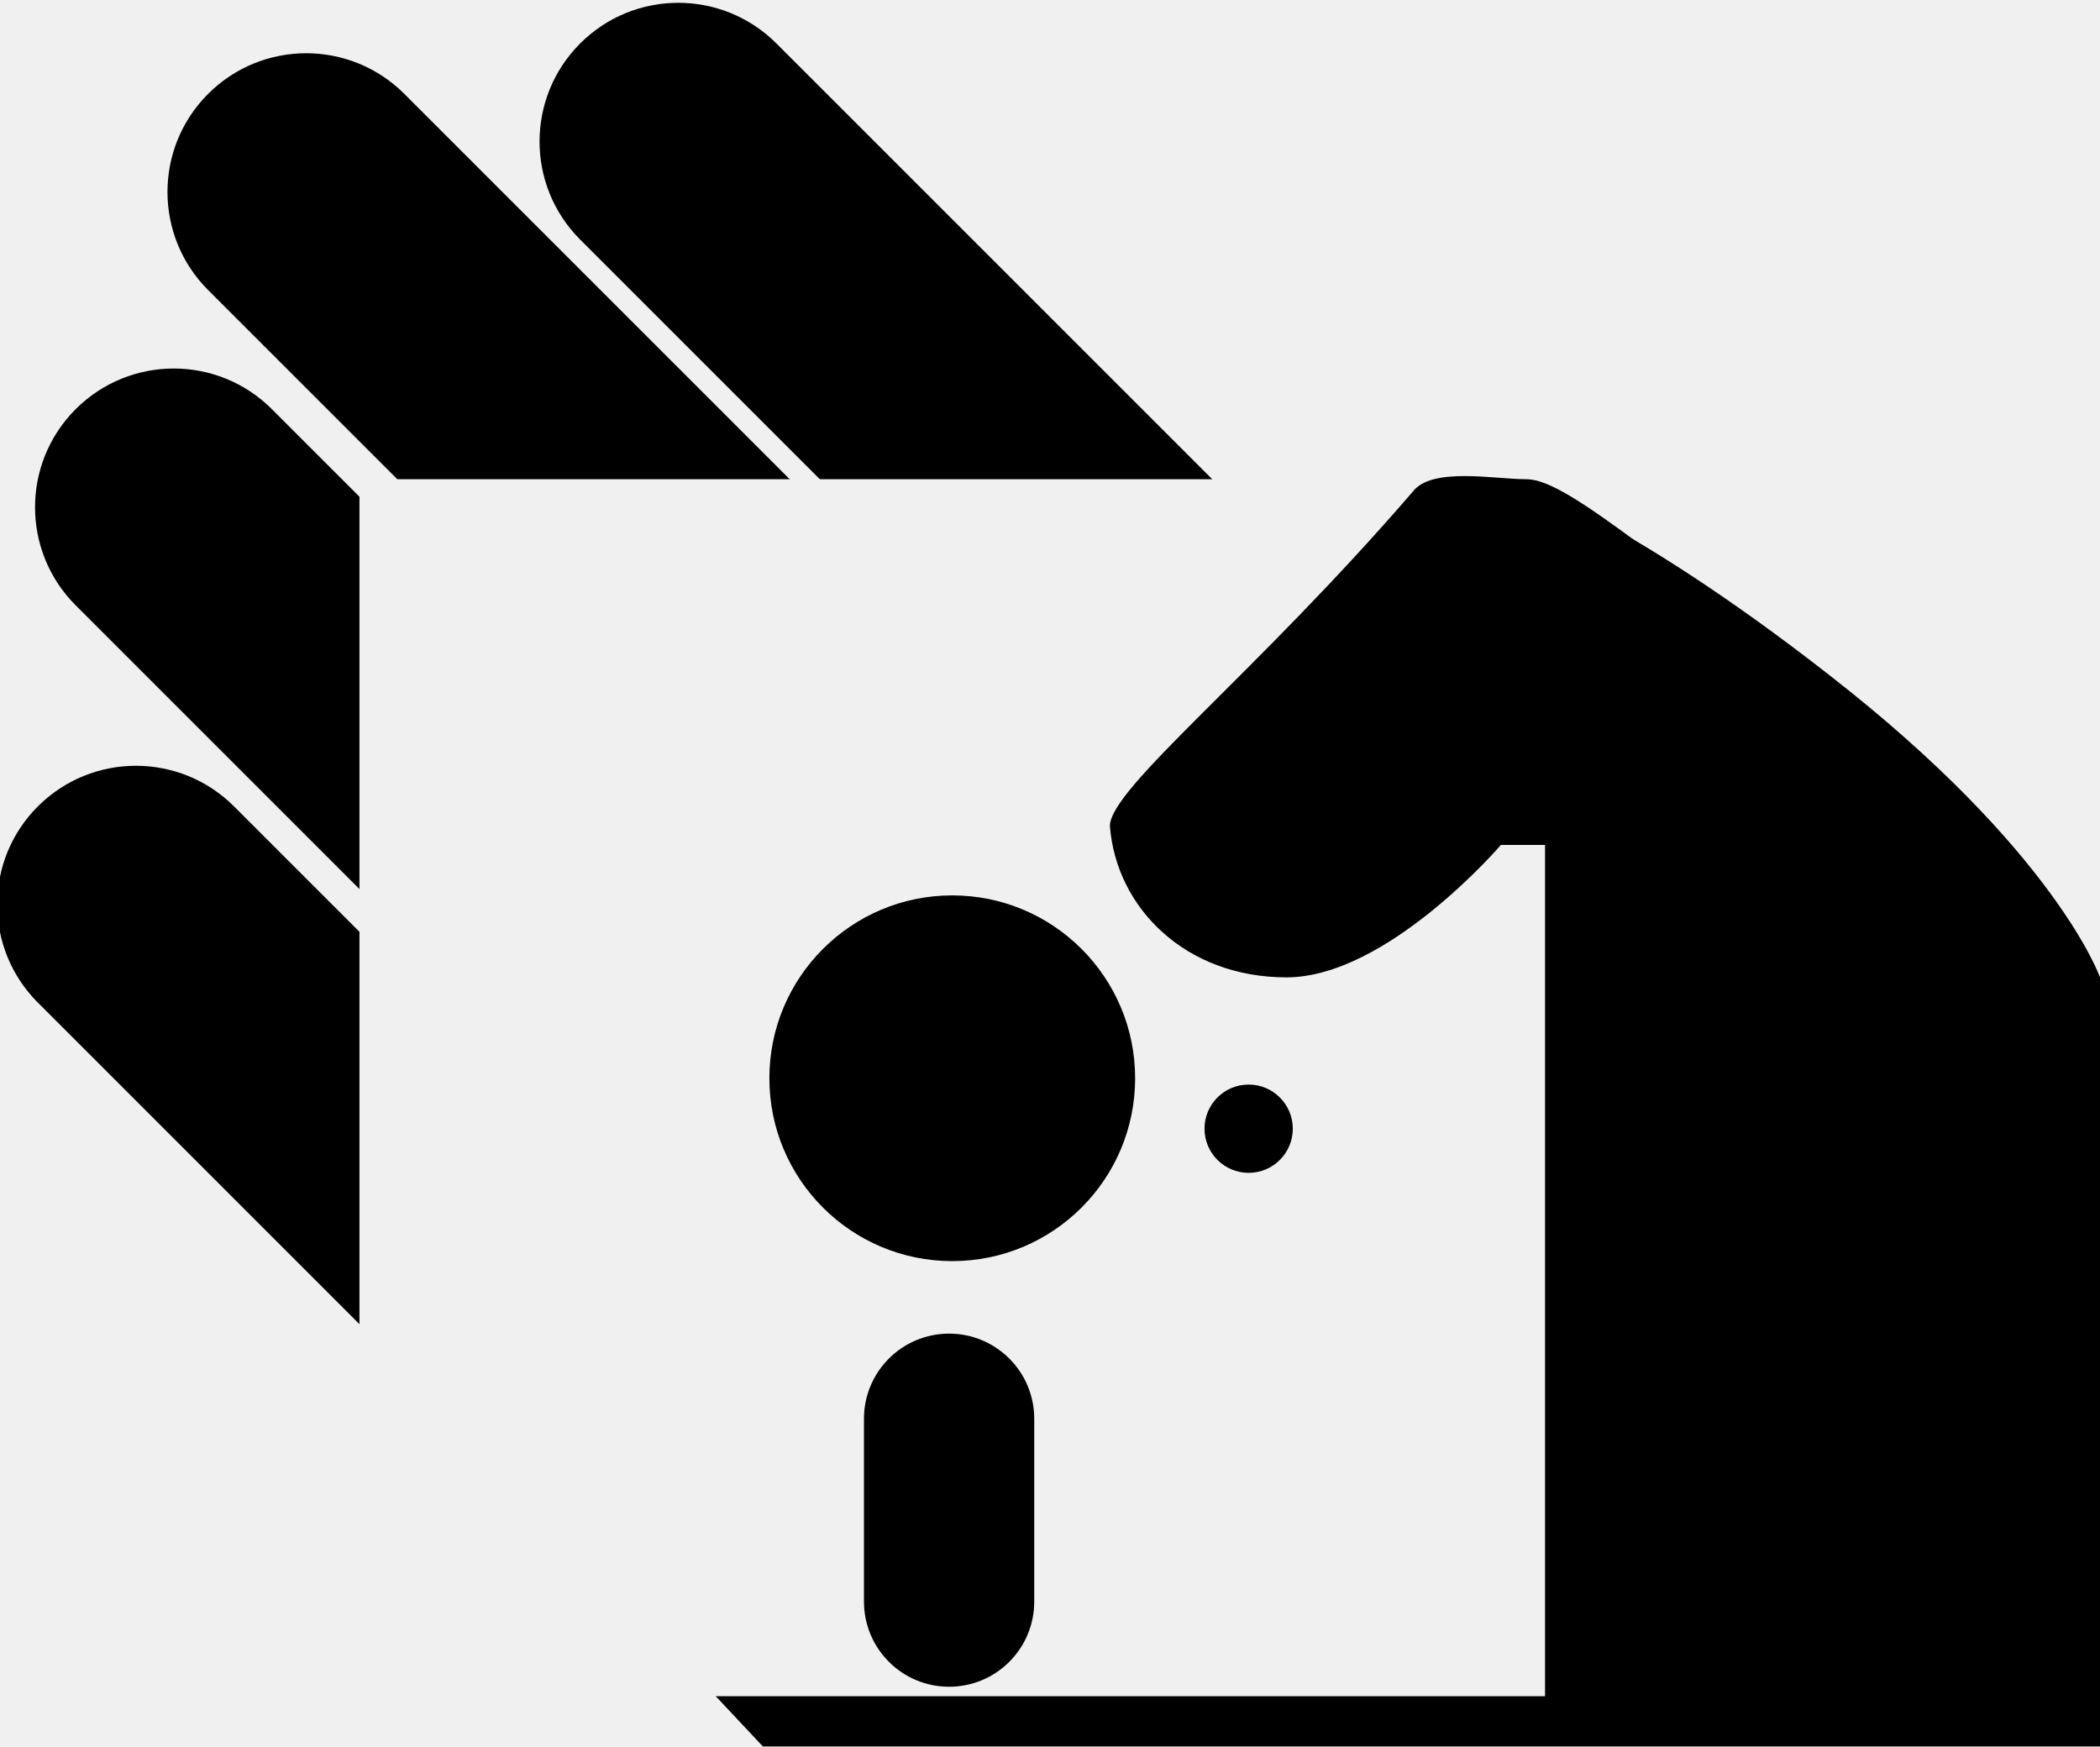
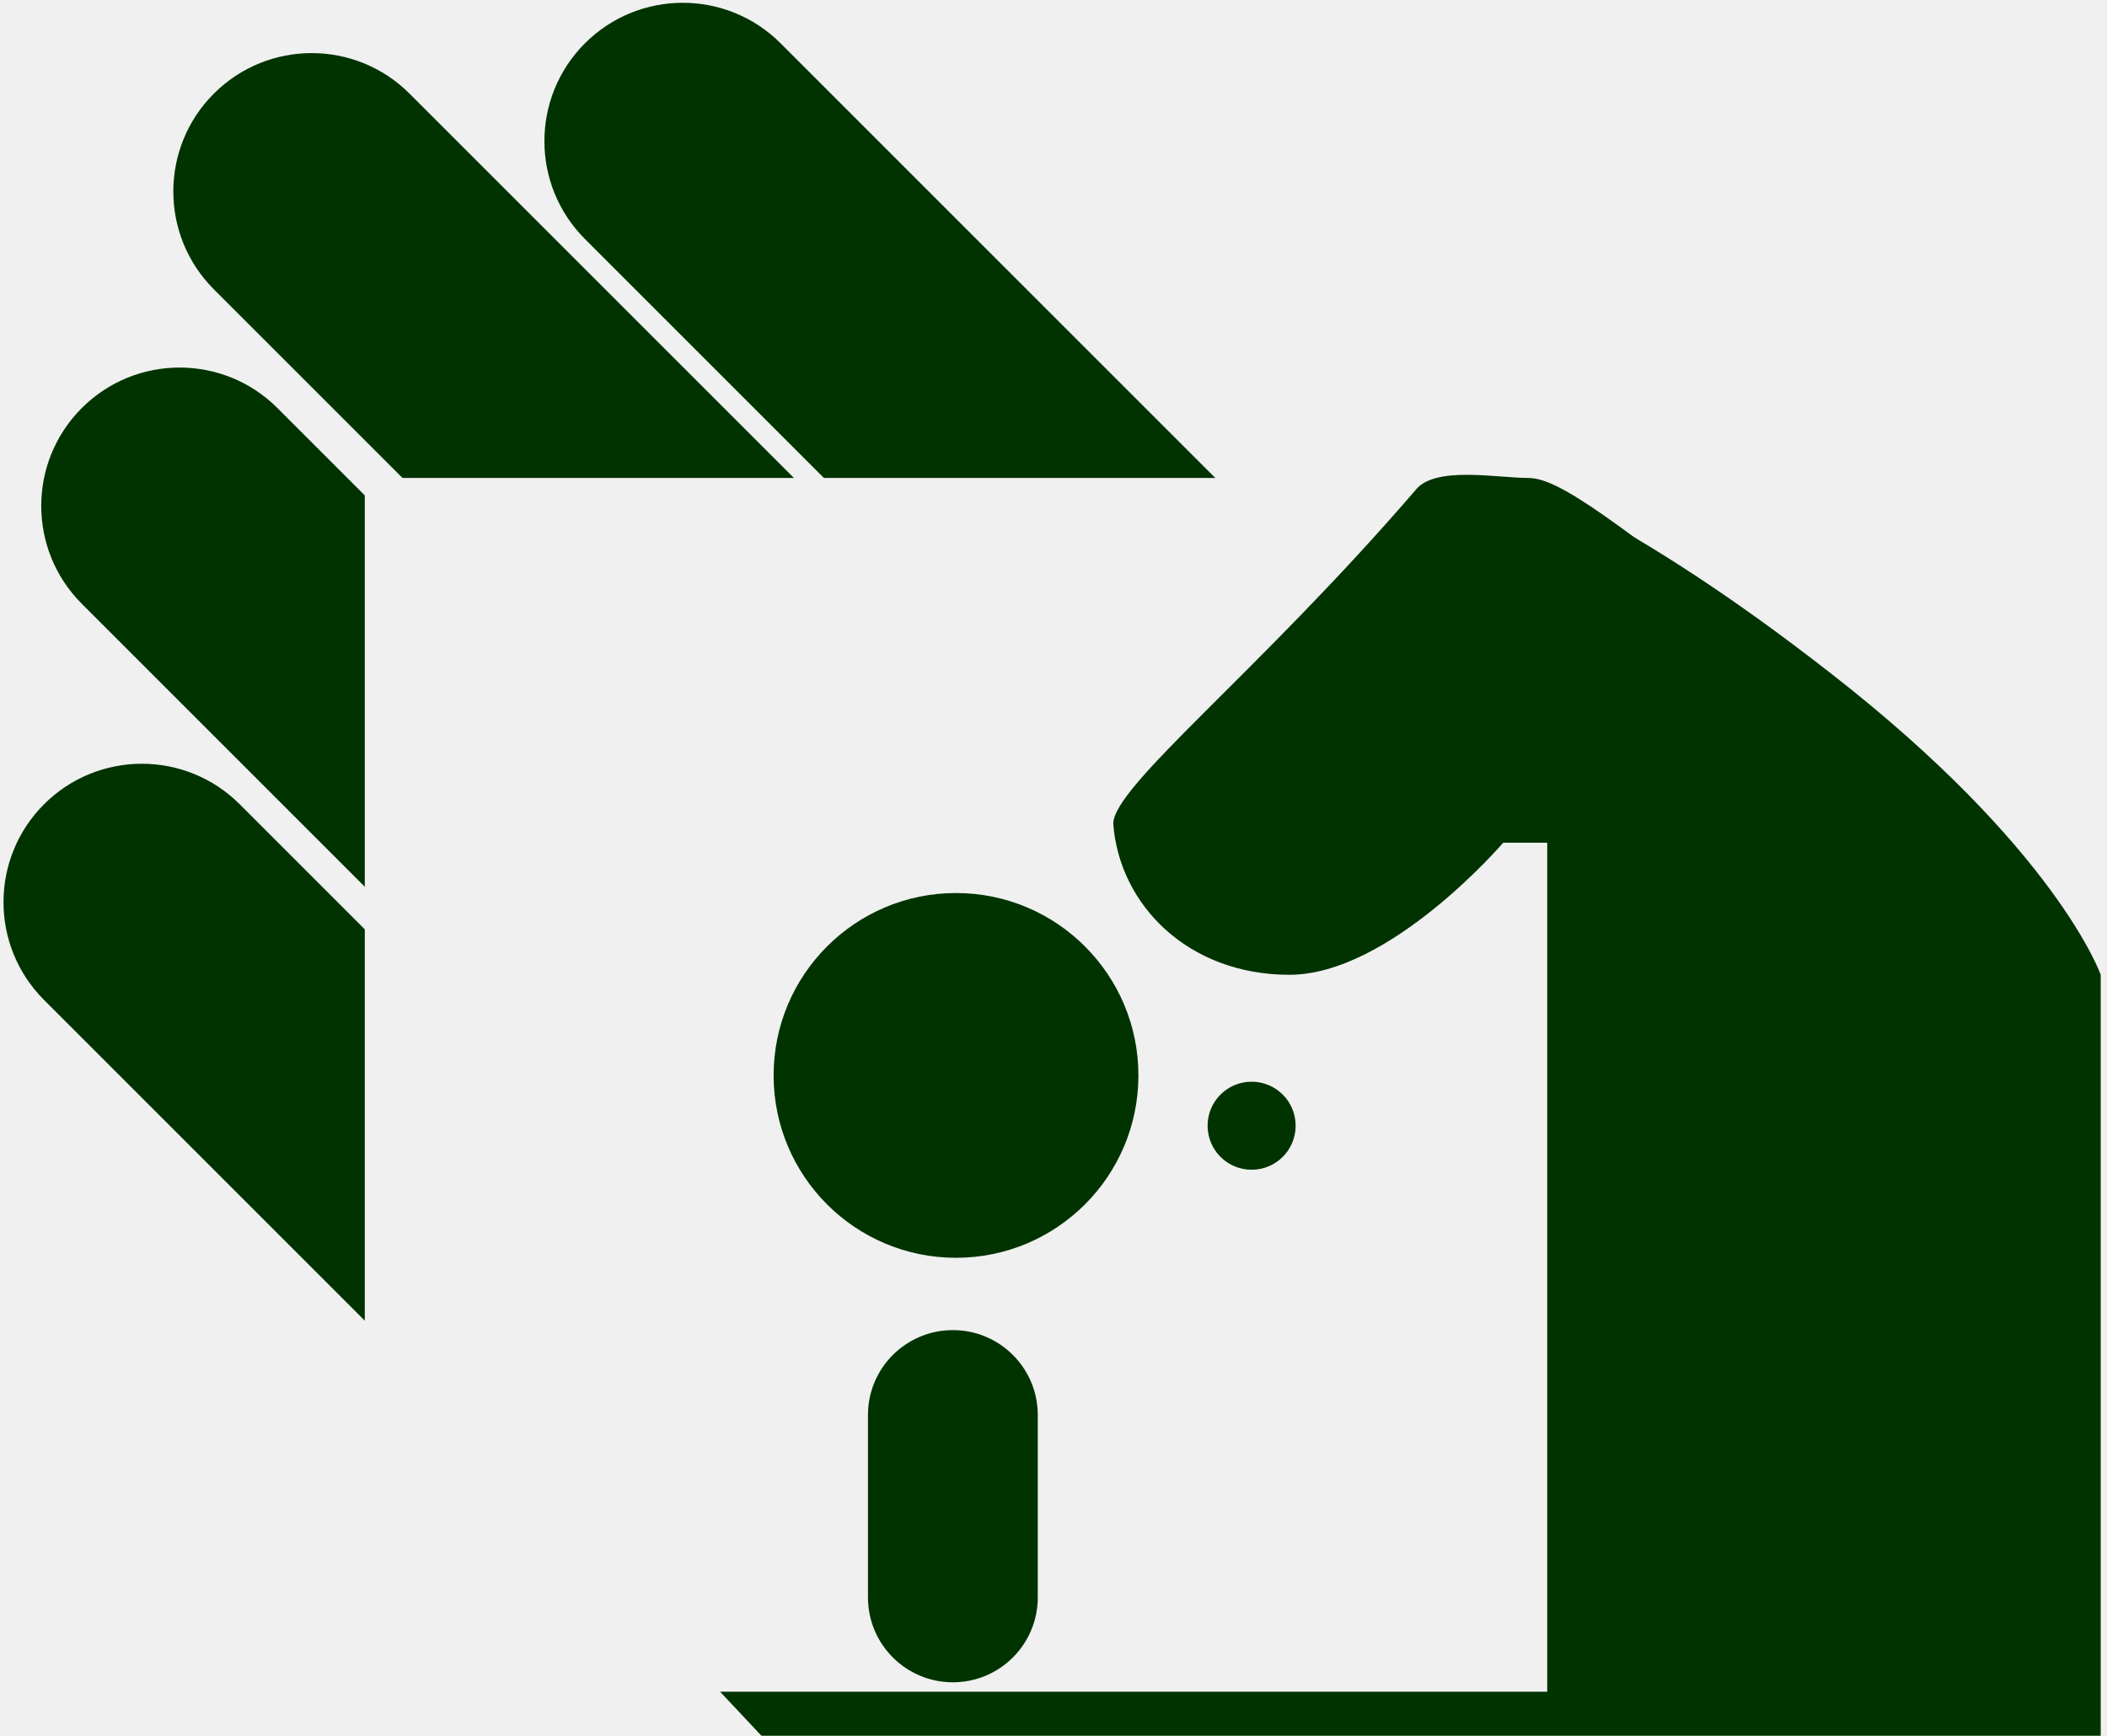
- <svg xmlns="http://www.w3.org/2000/svg" viewBox="0 0 333 277" fill="#000">
+ <svg xmlns="http://www.w3.org/2000/svg" viewBox="0 0 335 276" fill="#030">
  <defs>
    <path id="finger" transform="rotate(-45)" d=" M0 0 a15 15 0 0 1 44 0 v99 h-44 z" />
    <mask id="disk">
      <rect width="100%" height="100%" fill="#fff" />
-       <path fill="#000" d=" M57 76 h188 v193 H57 z" />
+       <path fill="#000" d=" M58 76 h188 v193 H58 z" />
    </mask>
  </defs>
  <g mask="url(#disk)">
-     <path d=" M121 277 l-61-65 l180-136 s18 6 50 31 c36 28 43 48 43 48 v122 z" />
-     <use href="#finger" x="6" y="159" />
-     <use href="#finger" x="12" y="96" />
-     <use href="#finger" x="33" y="46" />
-     <use href="#finger" x="92" y="38" />
+     <path d=" M122 277 l-61-65 l180-136 s18 6 50 31 c36 28 43 48 43 48 v122 z" />
+     <use href="#finger" x="7" y="159" />
+     <use href="#finger" x="13" y="96" />
+     <use href="#finger" x="34" y="46" />
+     <use href="#finger" x="93" y="38" />
  </g>
-   <circle cx="151" cy="171" r="29" />
-   <circle cx="198" cy="179" r="7" />
-   <path d=" M137 225 a13 13 0 0 1 27 0 v29 a13 13 0 0 1-27 0 z" />
-   <path d=" M238 134 c0 0-18 21-34 21 -16 0-27-11-28-24 c0-6 23-24 48-53 c3-4 13-2 18-2 c5 0 14 7 41 28 c11 16-38 30-38 30 z" />
+   <circle cx="152" cy="171" r="29" />
+   <circle cx="199" cy="179" r="7" />
+   <path d=" M138 225 a13 13 0 0 1 27 0 v29 a13 13 0 0 1-27 0 z" />
+   <path d=" M239 134 c0 0-18 21-34 21 -16 0-27-11-28-24 c0-6 23-24 48-53 c3-4 13-2 18-2 c5 0 14 7 41 28 c11 16-38 30-38 30 z" />
</svg>
